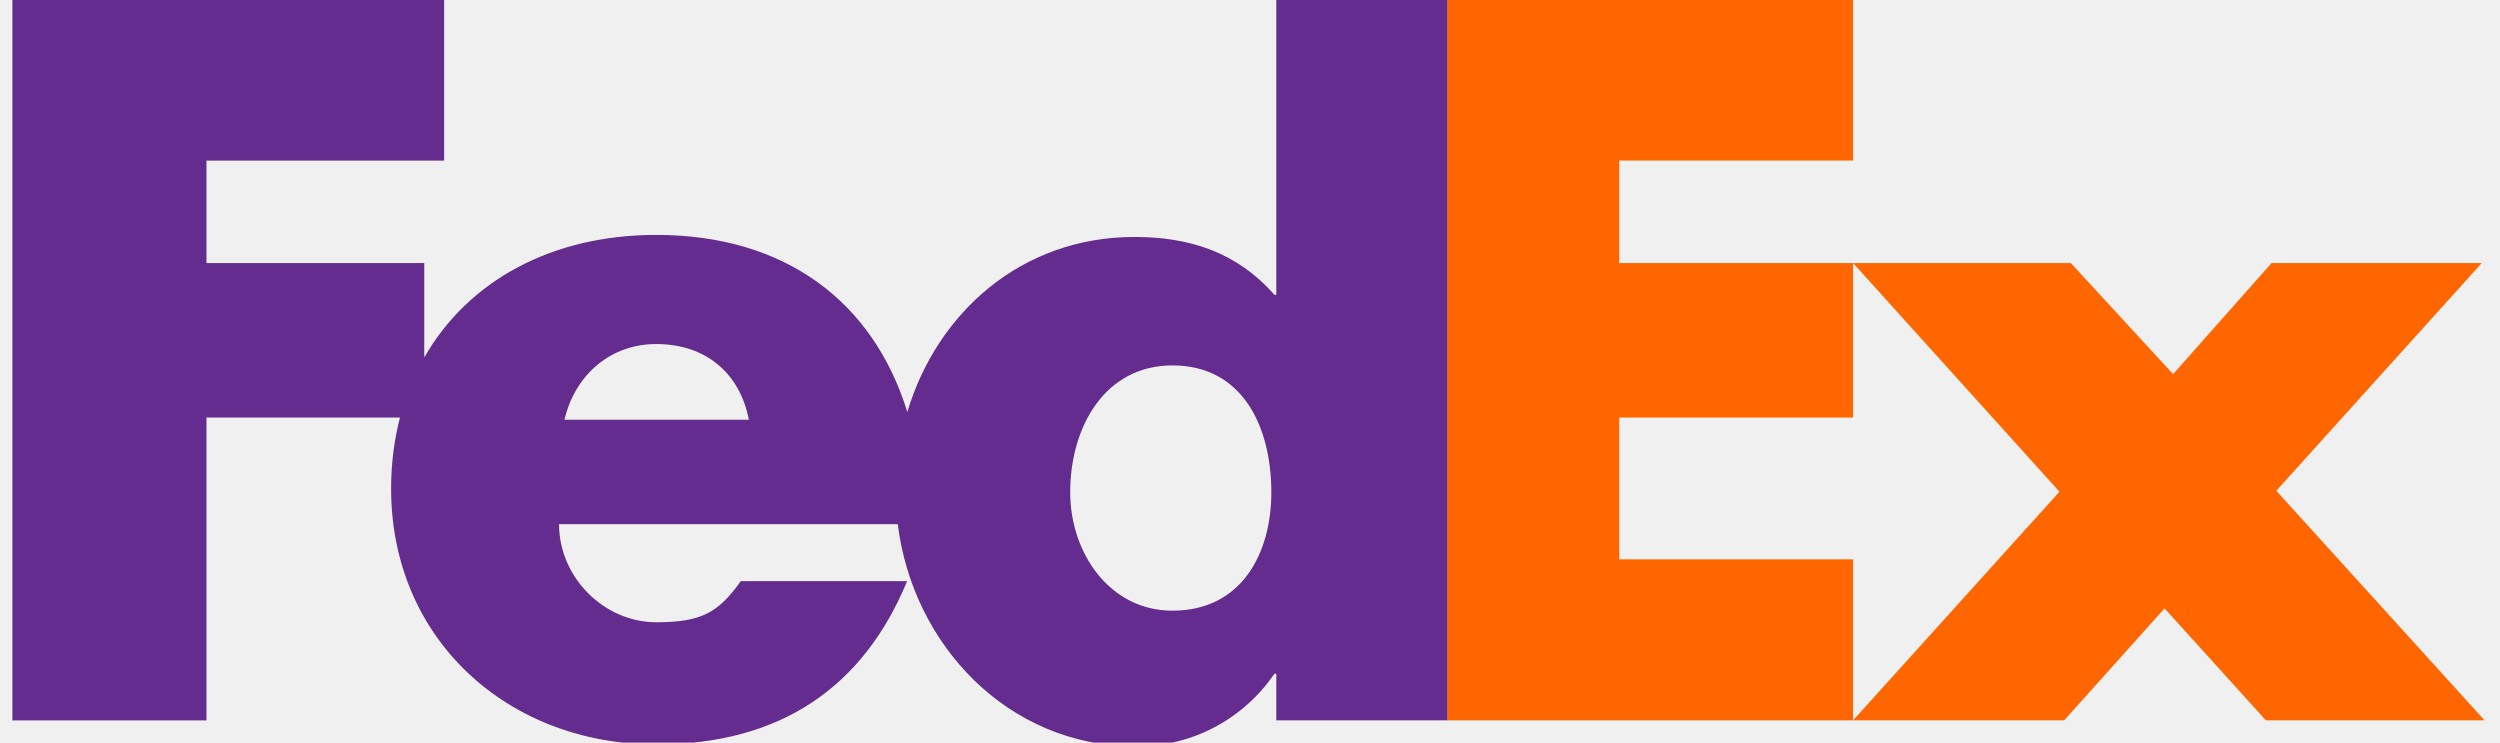
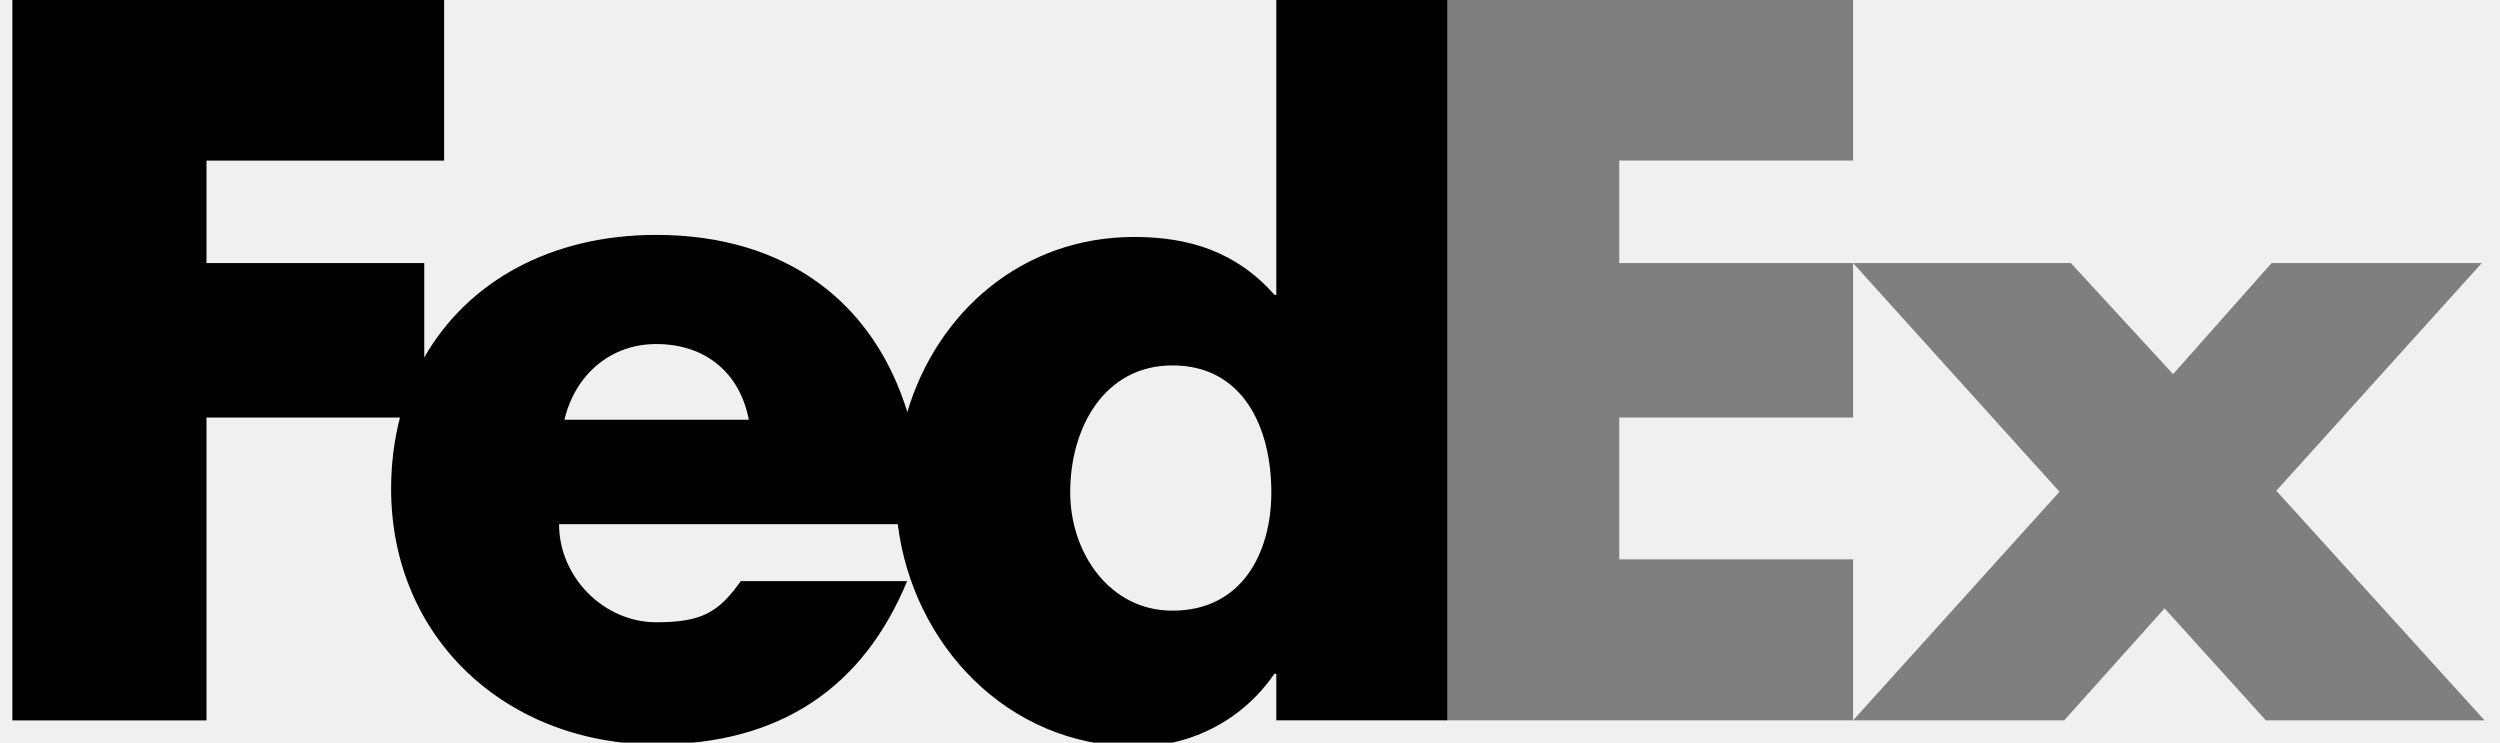
<svg xmlns="http://www.w3.org/2000/svg" width="101" height="30" viewBox="0 0 101 30" fill="none">
  <g clip-path="url(#clip0)">
-     <path d="M74.864 29.102L83.203 19.866L74.864 10.628H83.663L87.793 15.115L91.771 10.628H100.263L91.963 19.827L100.377 29.102H91.542L87.448 24.578L83.394 29.102H74.864Z" fill="#FF6600" />
-     <path d="M74.864 6.486H65.418V10.628H74.864V16.869H65.418V22.598H74.864V29.102H58.476V0H74.864V6.486Z" fill="#FF6600" />
-     <path d="M51.563 0V11.91H51.487C49.957 10.176 48.045 9.573 45.826 9.573C41.281 9.573 37.858 12.619 36.656 16.645C35.286 12.209 31.751 9.49 26.51 9.49C22.254 9.49 18.893 11.373 17.14 14.442V10.628H8.342V6.487H17.943V0H0.5V29.103H8.342V16.869H16.159C15.926 17.768 15.801 18.73 15.801 19.745C15.801 25.816 20.506 30.075 26.51 30.075C31.56 30.075 34.887 27.739 36.647 23.479H29.927C29.017 24.759 28.328 25.139 26.51 25.139C24.403 25.139 22.586 23.326 22.586 21.178H36.27C36.864 26 40.674 30.158 45.904 30.158C48.159 30.158 50.224 29.064 51.487 27.218H51.563V29.102H58.477V0H51.563ZM22.804 16.956C23.24 15.108 24.695 13.899 26.51 13.899C28.509 13.899 29.89 15.07 30.253 16.956C30.406 16.956 22.804 16.956 22.804 16.956ZM47.368 24.671C44.82 24.671 43.236 22.331 43.236 19.887C43.236 17.275 44.614 14.763 47.368 14.763C50.224 14.763 51.362 17.275 51.362 19.887C51.362 22.364 50.156 24.671 47.368 24.671Z" fill="#652C8F" />
+     <path d="M74.864 29.102L83.203 19.866L74.864 10.628H83.663L87.793 15.115L91.771 10.628H100.263L91.963 19.827L100.377 29.102H91.542L87.448 24.578L83.394 29.102H74.864Z" fill="#7F7F7F" />
+     <path d="M74.864 6.486H65.418V10.628H74.864V16.869H65.418V22.598H74.864V29.102H58.476V0H74.864V6.486Z" fill="#7F7F7F" />
+     <path d="M51.563 0V11.91H51.487C49.957 10.176 48.045 9.573 45.826 9.573C41.281 9.573 37.858 12.619 36.656 16.645C35.286 12.209 31.751 9.49 26.51 9.49C22.254 9.49 18.893 11.373 17.14 14.442V10.628H8.342V6.487H17.943V0H0.5V29.103H8.342V16.869H16.159C15.926 17.768 15.801 18.73 15.801 19.745C15.801 25.816 20.506 30.075 26.51 30.075C31.56 30.075 34.887 27.739 36.647 23.479H29.927C29.017 24.759 28.328 25.139 26.51 25.139C24.403 25.139 22.586 23.326 22.586 21.178H36.27C36.864 26 40.674 30.158 45.904 30.158C48.159 30.158 50.224 29.064 51.487 27.218H51.563V29.102H58.477V0H51.563ZM22.804 16.956C23.24 15.108 24.695 13.899 26.51 13.899C28.509 13.899 29.89 15.07 30.253 16.956C30.406 16.956 22.804 16.956 22.804 16.956ZM47.368 24.671C44.82 24.671 43.236 22.331 43.236 19.887C43.236 17.275 44.614 14.763 47.368 14.763C50.224 14.763 51.362 17.275 51.362 19.887C51.362 22.364 50.156 24.671 47.368 24.671Z" fill="#000000" />
  </g>
  <defs>
    <clipPath id="clip0">
      <rect width="101" height="30" fill="white" />
    </clipPath>
  </defs>
</svg>
